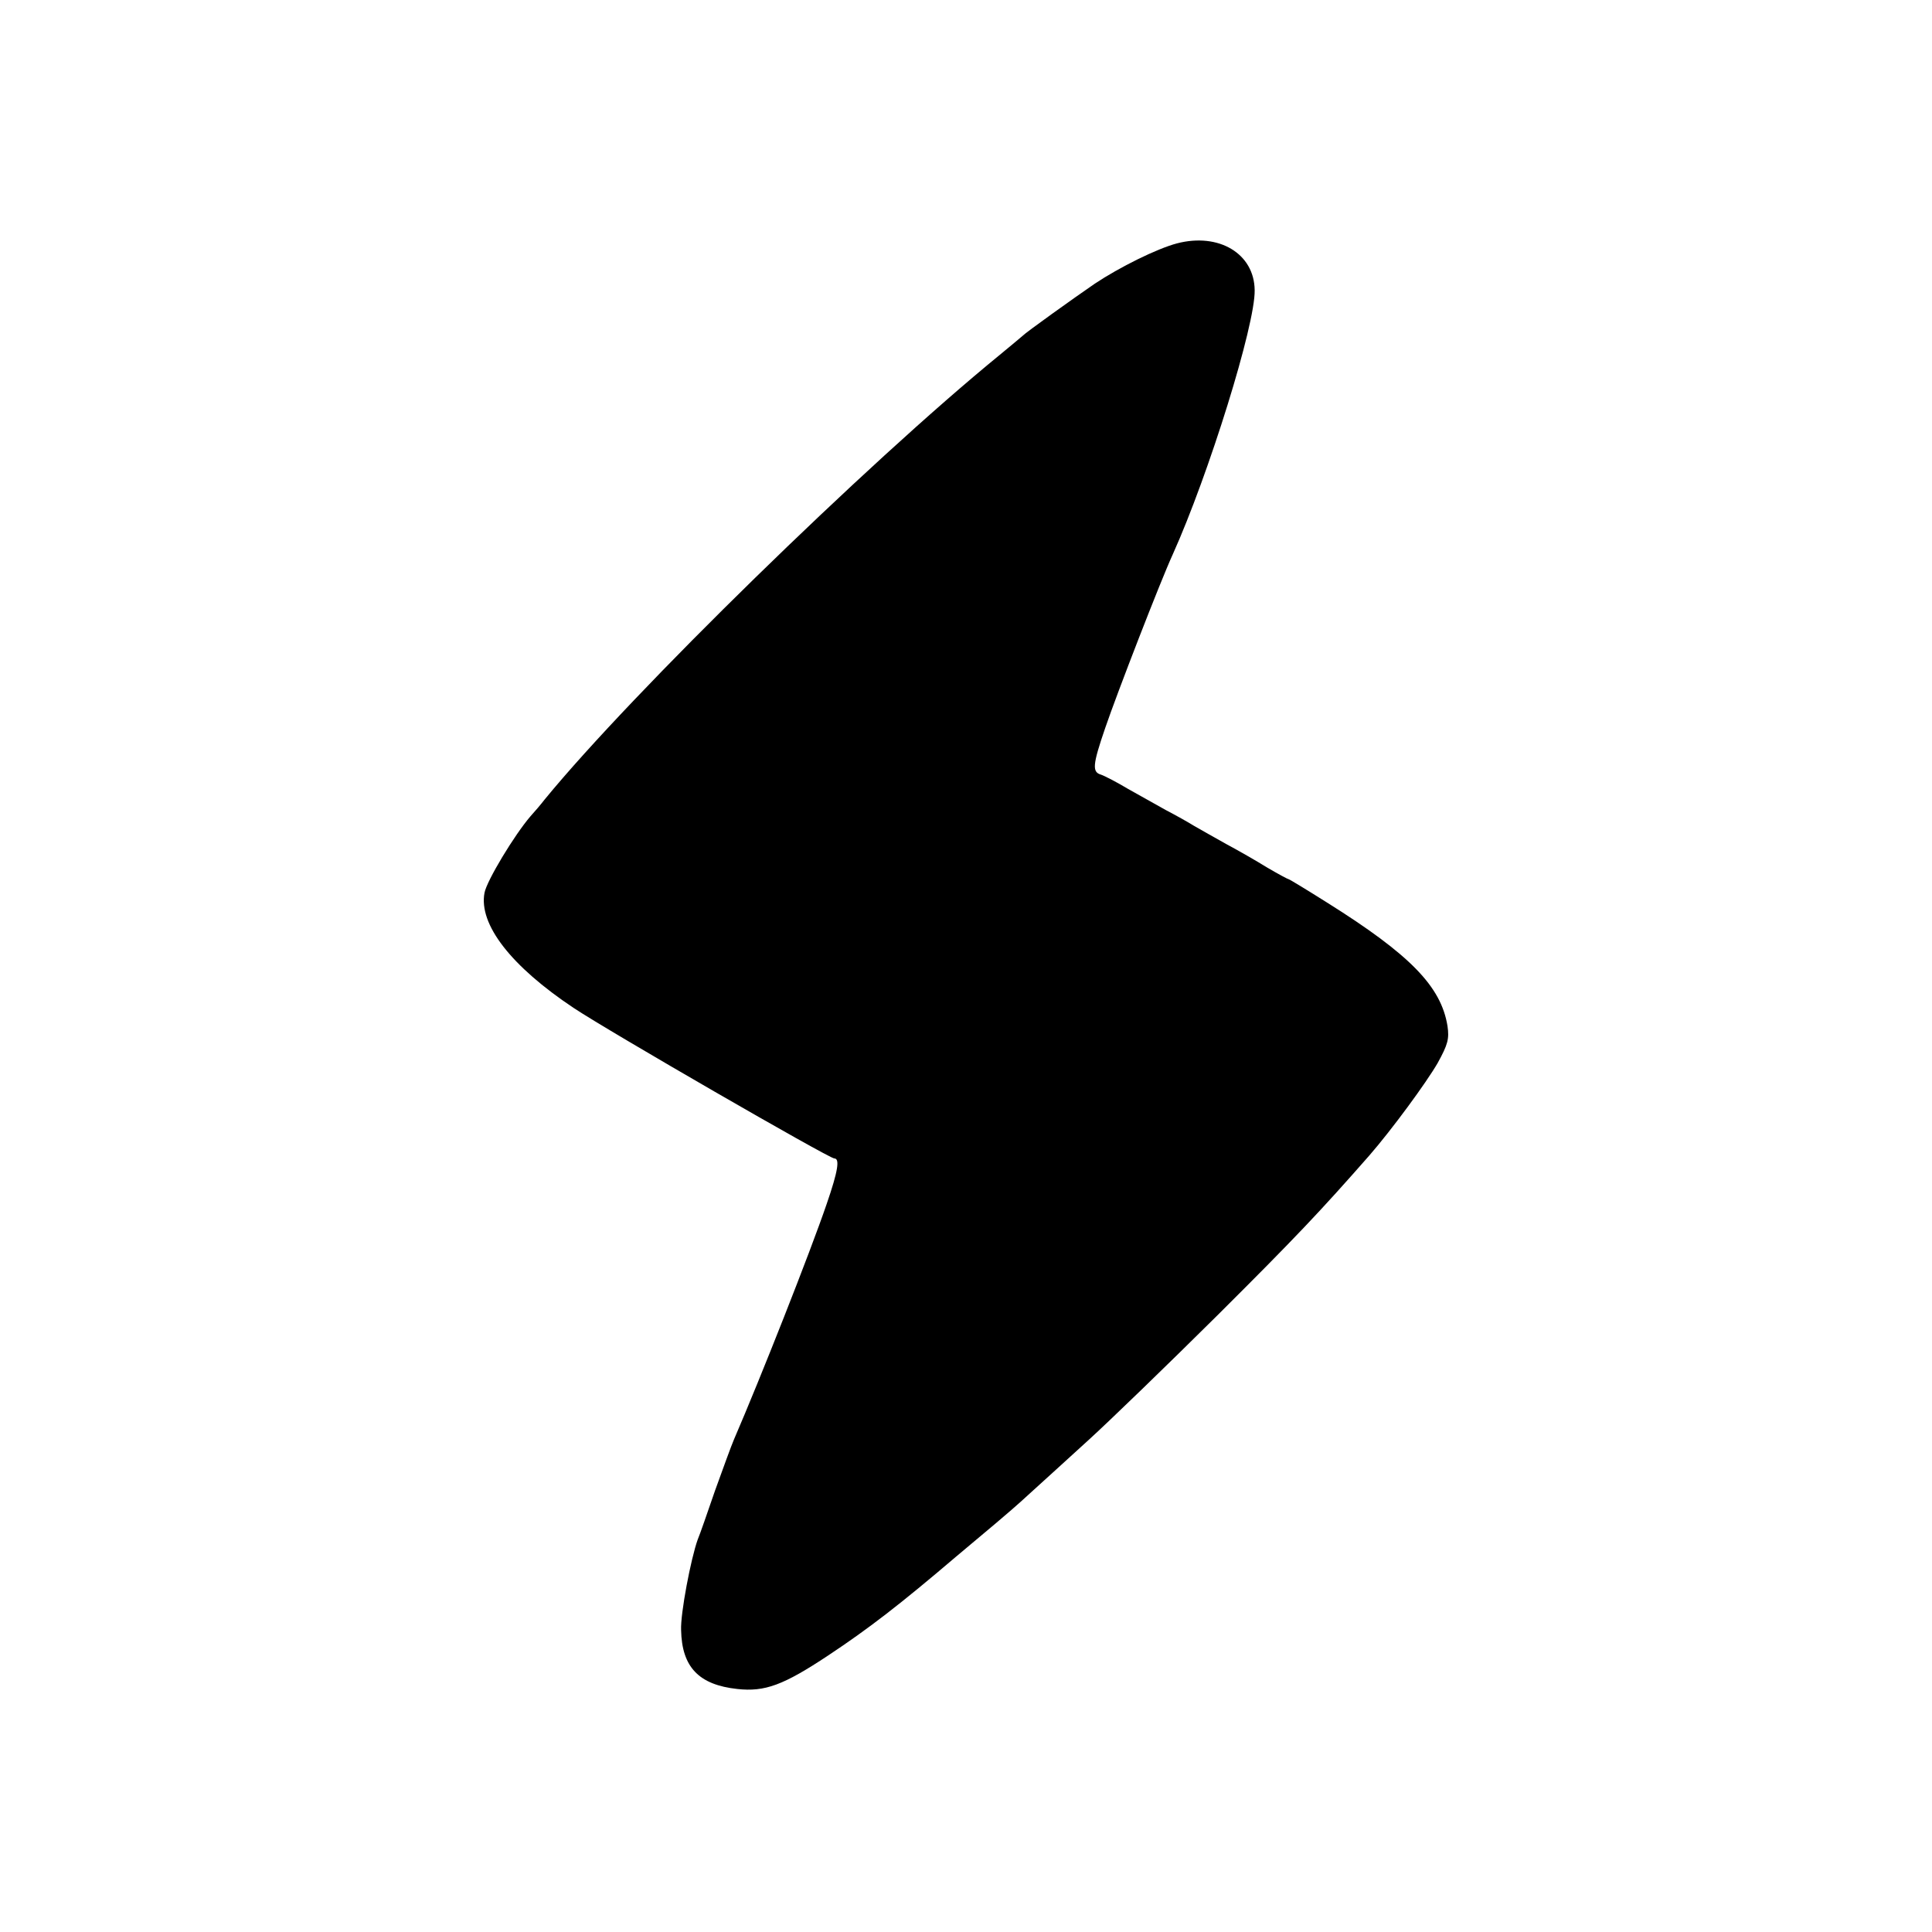
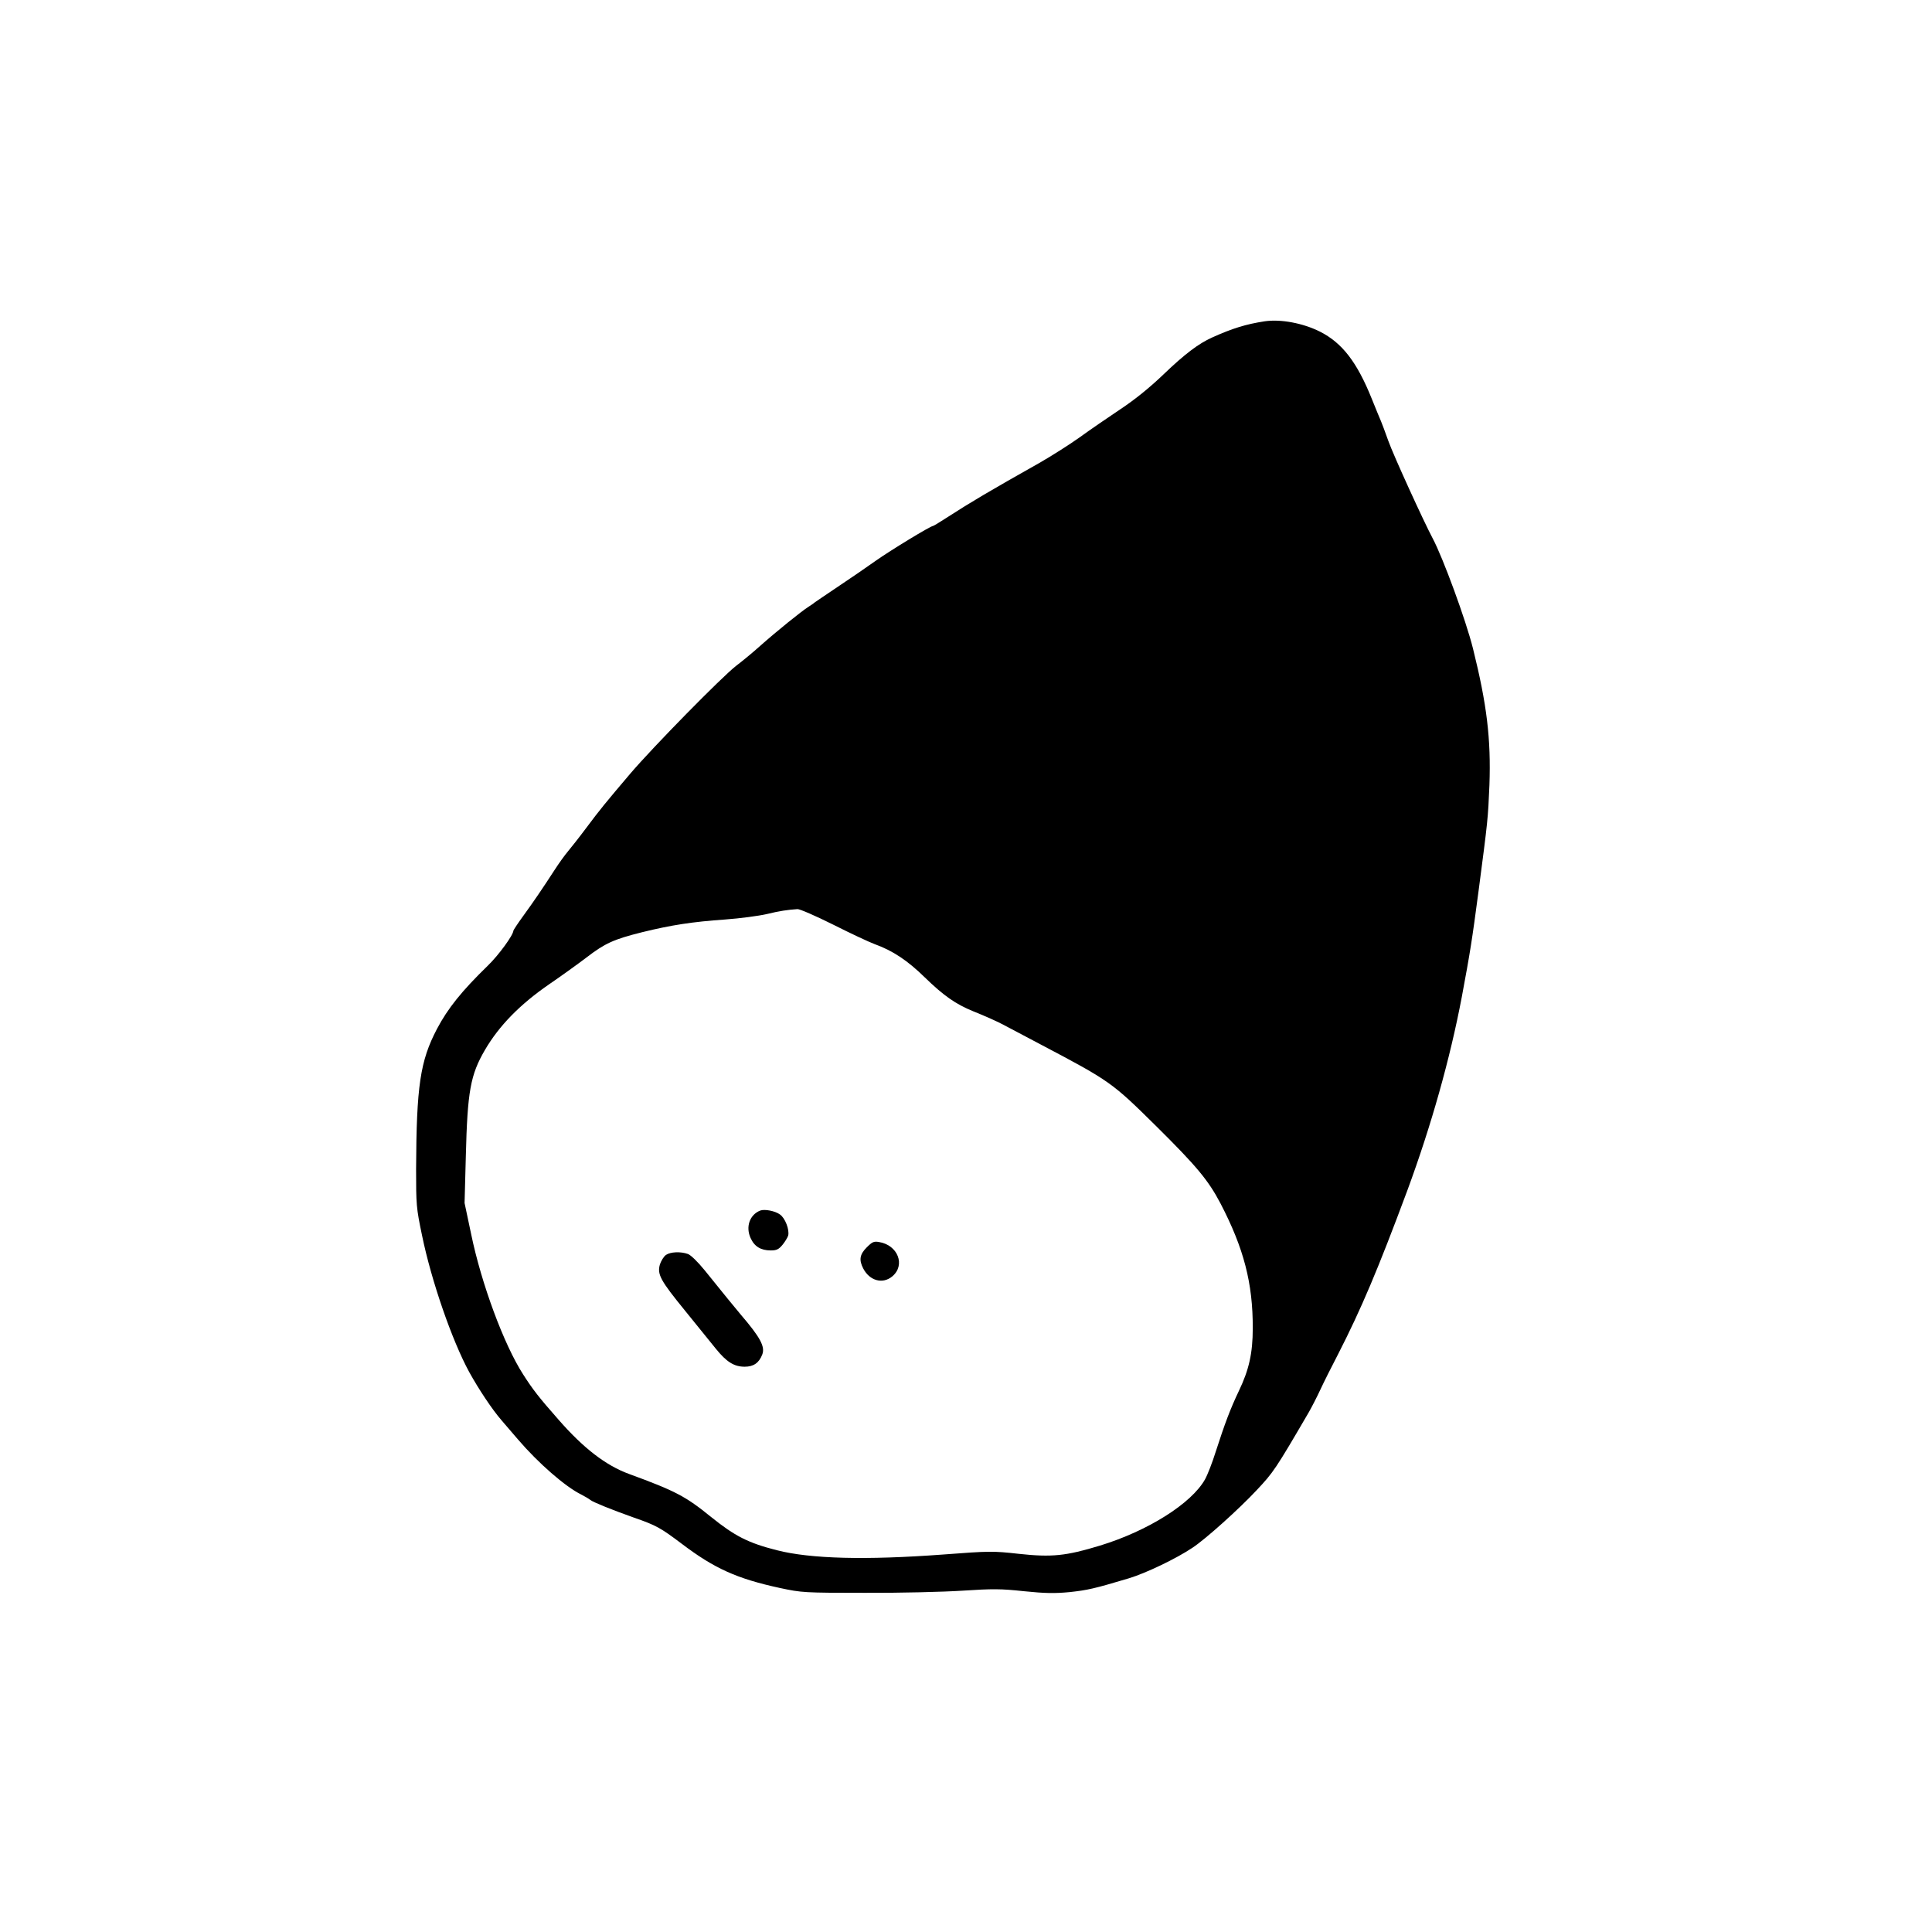
- <svg xmlns="http://www.w3.org/2000/svg" version="1.0" width="512pt" height="512pt" viewBox="0 0 512 512" preserveAspectRatio="xMidYMid meet">
-   <g transform="translate(0,512) scale(0.1,-0.1)" fill="#000000" stroke="none">
-     <path d="M3119 4475 c-53 -14 -152 -63 -218 -107 -54 -37 -184 -130 -191 -138 -3 -3 -30 -25 -60 -50 -355 -290 -974 -895 -1206 -1178 -10 -13 -27 -33 -38 -45 -43 -50 -116 -171 -122 -203 -16 -84 71 -195 236 -305 93 -62 677 -399 691 -399 15 0 10 -33 -20 -120 -44 -129 -176 -463 -246 -625 -7 -16 -29 -77 -50 -135 -20 -58 -40 -116 -46 -130 -18 -50 -46 -196 -44 -240 2 -98 47 -145 149 -156 73 -8 122 10 241 89 107 71 190 135 339 262 39 33 87 73 106 89 19 16 60 51 90 79 30 27 100 91 155 141 55 50 208 198 340 329 208 207 275 278 404 425 60 69 151 193 181 245 27 49 31 64 26 98 -17 105 -99 189 -319 327 -54 34 -100 62 -102 62 -2 0 -28 14 -57 31 -29 18 -78 46 -108 62 -30 17 -68 38 -85 48 -16 10 -50 29 -75 42 -25 14 -70 39 -100 56 -30 18 -63 35 -72 38 -24 7 -23 25 11 124 31 91 146 388 179 460 95 211 219 609 217 700 -1 97 -95 153 -206 124z" />
+ <svg xmlns="http://www.w3.org/2000/svg" version="1.0" width="1080pt" height="1080pt" viewBox="0 0 1080 1080" preserveAspectRatio="xMidYMid meet">
+   <g transform="translate(0,1080) scale(0.1,-0.1)" fill="#000000" stroke="none">
+     <path d="M7070 9004 c-104 -16 -180 -39 -295 -91 -75 -34 -151 -91 -270 -205 -77 -74 -161 -142 -244 -197 -69 -46 -171 -116 -226 -156 -56 -40 -157 -104 -225 -143 -270 -152 -390 -223 -507 -299 -45 -29 -84 -53 -87 -53 -14 0 -239 -137 -321 -195 -49 -35 -144 -100 -210 -144 -66 -44 -124 -84 -130 -88 -5 -5 -22 -16 -37 -26 -38 -24 -178 -137 -268 -217 -41 -37 -102 -87 -135 -112 -80 -62 -464 -453 -592 -603 -140 -165 -168 -199 -248 -306 -38 -51 -84 -109 -100 -128 -17 -20 -51 -67 -76 -106 -67 -103 -113 -171 -174 -255 -30 -41 -54 -78 -55 -82 -1 -26 -83 -138 -143 -196 -146 -142 -224 -239 -285 -355 -93 -178 -114 -317 -116 -782 0 -200 1 -217 33 -370 52 -254 168 -589 264 -765 53 -96 128 -209 181 -270 22 -26 64 -74 91 -106 114 -133 265 -265 355 -309 19 -10 42 -23 50 -30 15 -12 118 -54 245 -99 124 -43 148 -57 265 -145 183 -139 310 -196 550 -248 122 -26 134 -27 475 -27 193 -1 438 5 545 12 170 11 214 11 344 -3 119 -12 170 -13 255 -5 101 11 137 19 331 77 96 29 265 110 356 171 73 48 261 217 359 322 93 99 105 116 291 435 16 28 45 84 64 125 19 41 64 131 100 200 129 252 223 474 387 915 134 363 239 737 304 1079 47 252 57 313 95 601 51 389 52 397 60 587 9 258 -14 449 -92 763 -40 160 -168 508 -225 615 -51 96 -220 466 -248 545 -18 50 -36 99 -41 110 -5 11 -28 67 -51 124 -83 207 -166 314 -290 377 -96 48 -219 71 -309 58z m-2412 -3373 c97 -49 202 -98 232 -109 100 -36 183 -91 280 -186 105 -102 172 -149 270 -189 63 -25 139 -59 170 -76 8 -4 103 -54 210 -111 387 -204 396 -211 645 -457 224 -222 290 -301 358 -431 130 -250 181 -446 180 -697 0 -139 -21 -232 -77 -349 -49 -103 -79 -183 -130 -341 -19 -61 -46 -130 -60 -155 -76 -135 -319 -288 -587 -370 -191 -58 -269 -66 -454 -46 -144 16 -162 16 -425 -4 -432 -32 -738 -24 -927 24 -161 41 -235 79 -368 186 -143 116 -198 145 -460 241 -128 47 -253 143 -392 302 -111 126 -145 170 -198 253 -108 167 -234 508 -291 784 l-37 175 7 262 c9 364 26 455 107 594 79 135 195 254 359 367 69 47 163 115 209 150 103 79 151 101 311 141 163 40 279 58 464 71 83 6 187 20 231 30 74 18 116 24 173 28 12 1 102 -38 200 -87z" />
+     <path d="M4250 4033 c-59 -23 -83 -91 -54 -154 21 -47 57 -69 113 -69 32 0 44 6 65 31 14 17 28 40 32 52 8 33 -17 98 -46 118 -27 20 -86 31 -110 22z" />
+     <path d="M4845 3827 c-39 -39 -44 -70 -20 -117 36 -70 109 -90 163 -45 75 63 31 175 -74 192 -29 5 -38 1 -69 -30z" />
+     <path d="M3723 3785 c-13 -9 -27 -33 -34 -53 -16 -56 2 -89 143 -262 68 -84 144 -178 170 -210 60 -74 102 -100 161 -100 49 0 80 21 98 68 17 44 -11 96 -119 222 -25 29 -107 130 -202 248 -39 48 -77 85 -94 92 -42 15 -98 12 -123 -5z" />
  </g>
</svg>
